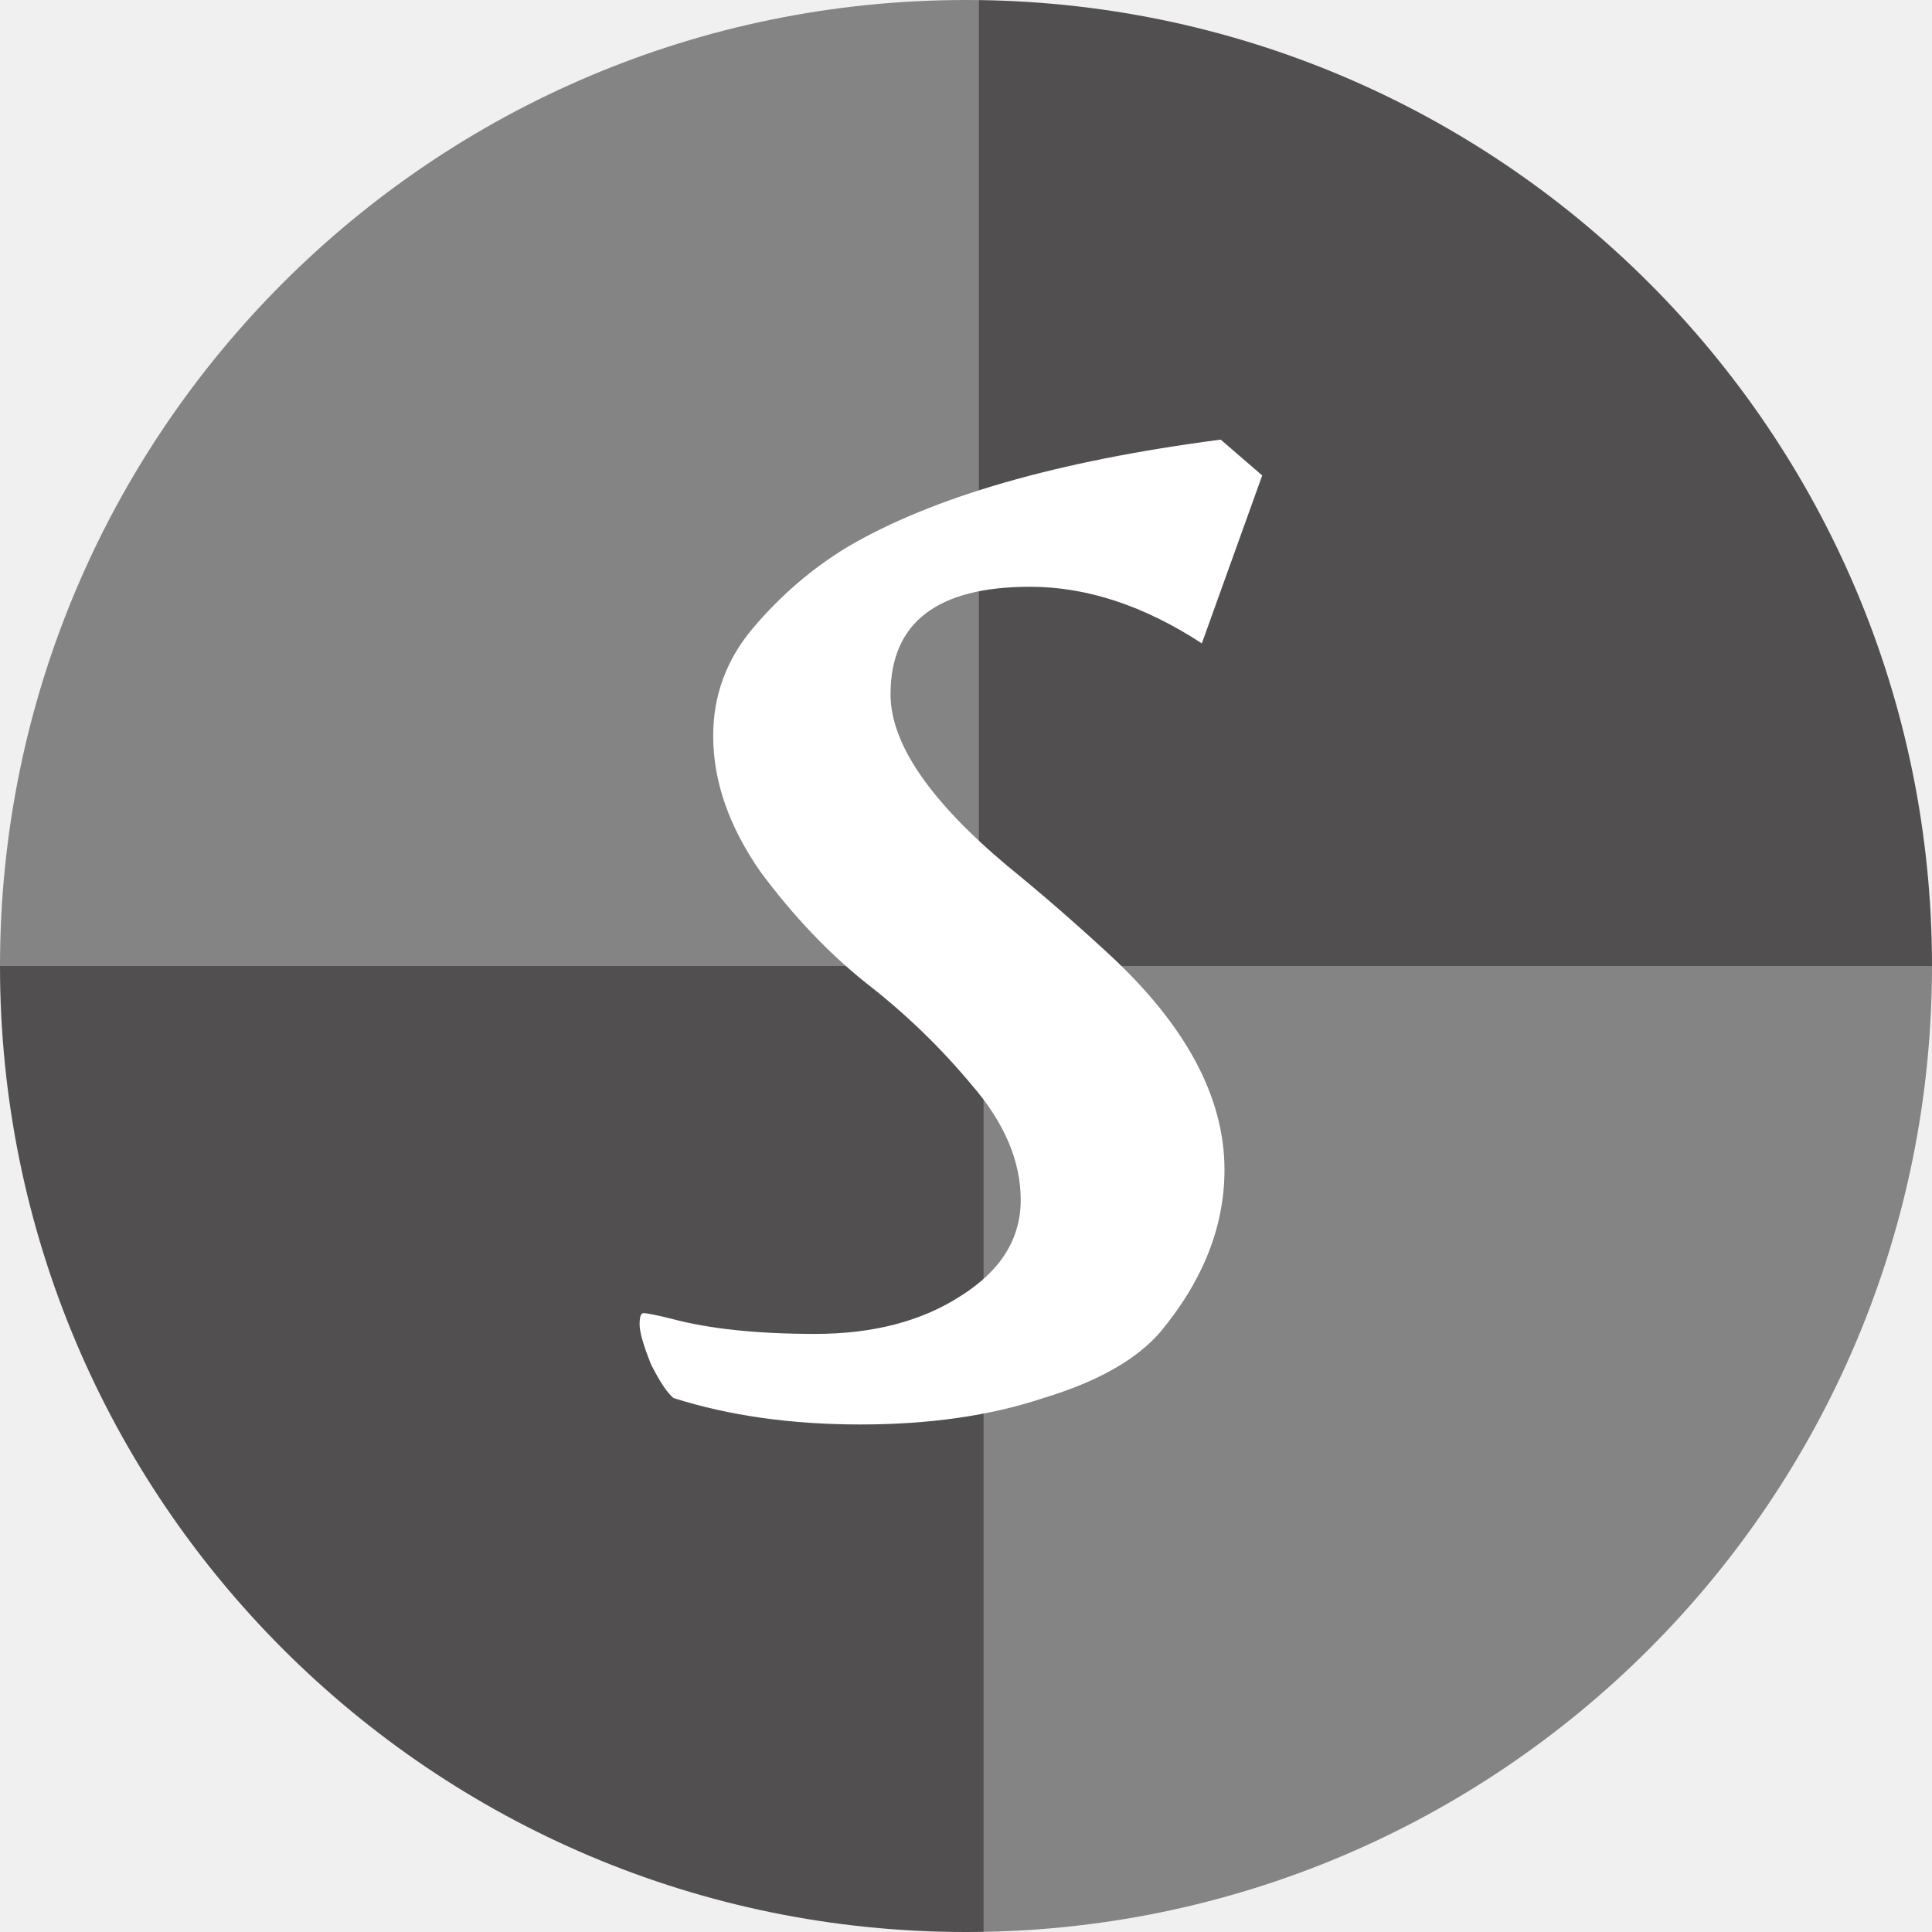
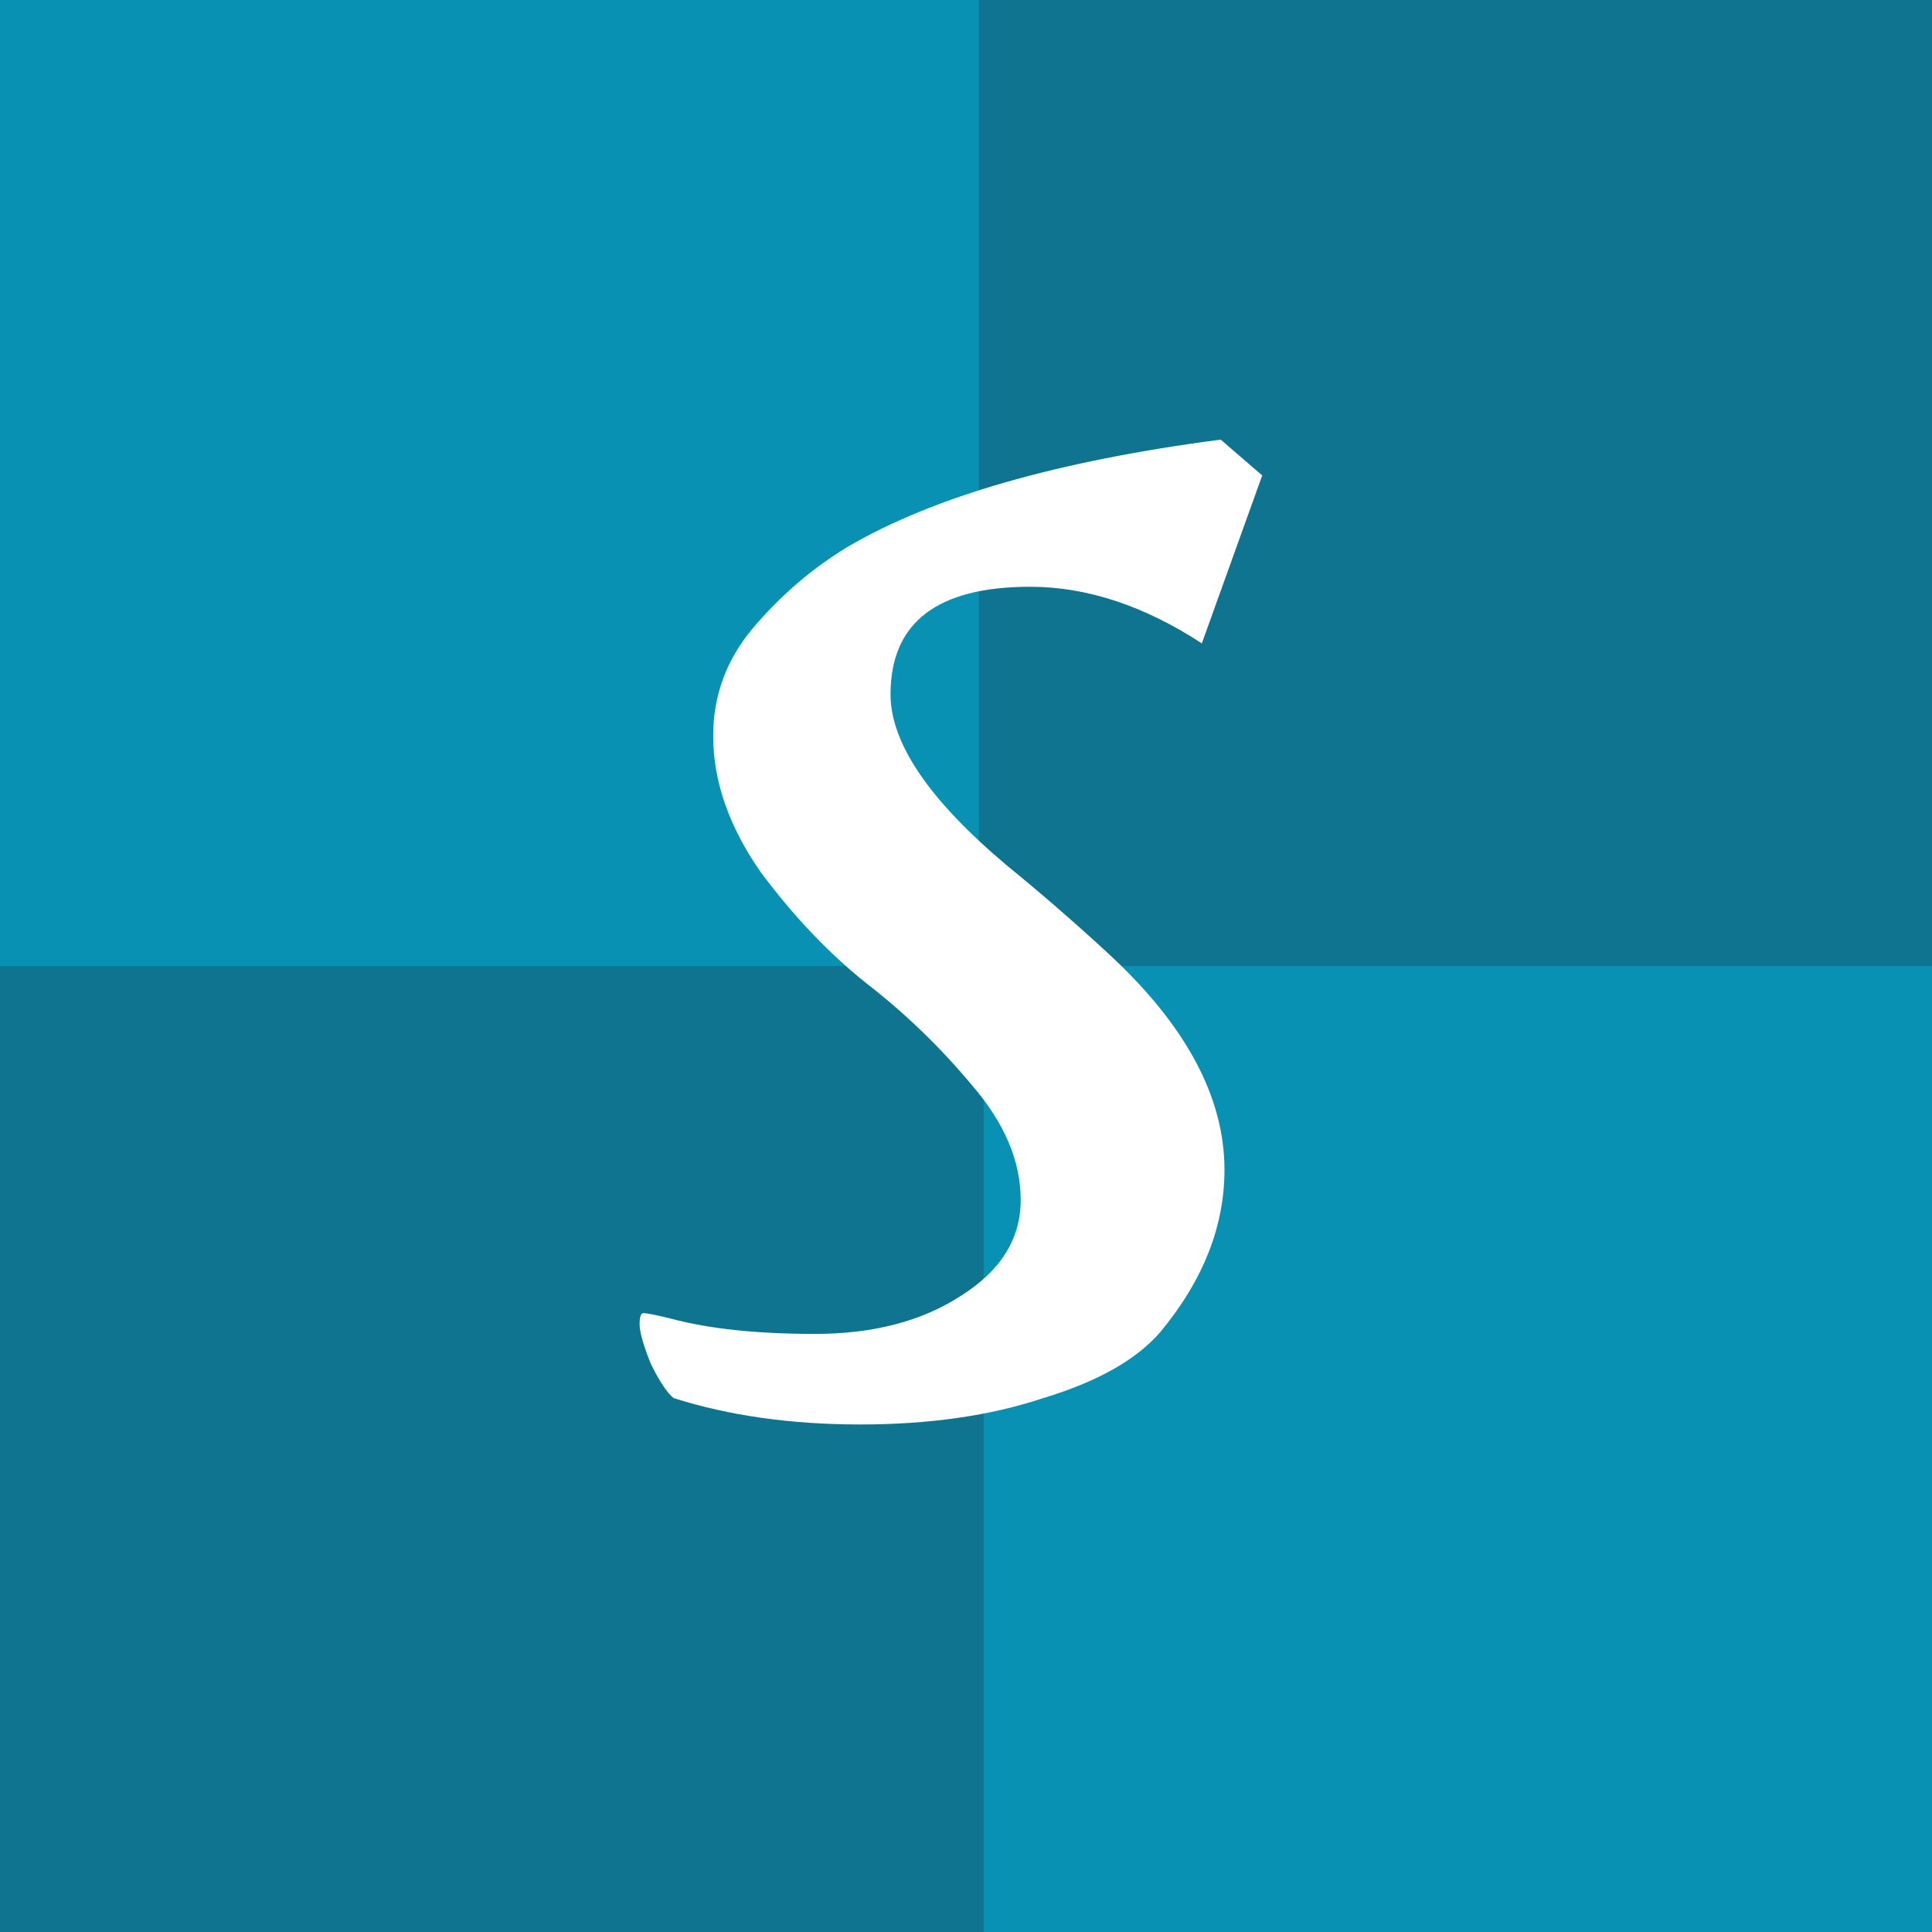
<svg xmlns="http://www.w3.org/2000/svg" width="512" height="512" viewBox="0 0 512 512" fill="none">
-   <mask id="mask0_2_38" style="mask-type:alpha" maskUnits="userSpaceOnUse" x="0" y="0" width="512" height="512">
-     <circle cx="256" cy="256" r="256" fill="white" />
+   <mask id="mask0_9_10" style="mask-type:alpha" maskUnits="userSpaceOnUse" x="0" y="0" width="512" height="512">
+     <rect width="512" height="512" fill="#D9D9D9" />
  </mask>
-   <g mask="url(#mask0_2_38)">
-     <rect x="256" y="-85" width="781.653" height="744.107" fill="#514F4F" />
-     <rect x="-133.12" y="256" width="781.653" height="744.107" fill="#858484" />
-     <rect x="-522.24" y="-488.107" width="781.653" height="744.107" fill="#858484" />
-     <rect x="-521" y="256" width="781.653" height="744.107" fill="#514F4F" />
+   <g mask="url(#mask0_9_10)">
+     <rect x="256" y="-85" width="781.653" height="744.107" fill="#0E7490" />
+     <rect x="-133.12" y="256" width="781.653" height="744.107" fill="#0891B2" />
+     <rect x="-522.24" y="-488.107" width="781.653" height="744.107" fill="#0891B2" />
+     <rect x="-521" y="256" width="781.653" height="744.107" fill="#0E7490" />
    <path d="M334.5 126L318.5 170.5C303.167 160.5 288 155.5 273 155.5C248.333 155.5 236 165 236 184C236 197 246.333 212.167 267 229.5C276 236.833 284.833 244.5 293.5 252.5C314.167 271.5 324.5 290.667 324.5 310C324.5 325 318.833 339.333 307.5 353C301.167 360.333 290.833 366.167 276.5 370.5C262.5 375.167 246.333 377.5 228 377.5C209.667 377.5 193.167 375.167 178.5 370.5C176.833 369.167 174.833 366.167 172.5 361.5C170.5 356.5 169.5 353 169.5 351C169.5 349 169.833 348 170.5 348C171.5 348 174 348.5 178 349.5C188 352.167 200.667 353.5 216 353.5C231.333 353.5 244.167 350.167 254.5 343.5C265.167 336.833 270.5 328.333 270.5 318C270.5 307.667 266.167 297.5 257.5 287.5C249.167 277.5 239.833 268.5 229.5 260.5C219.5 252.5 210.167 242.667 201.5 231C193.167 219 189 207 189 195C189 184.333 192.5 174.833 199.5 166.5C206.833 157.833 215.167 150.667 224.5 145C247.167 131.667 280.167 122.167 323.5 116.5L334.5 126Z" fill="white" />
  </g>
</svg>
